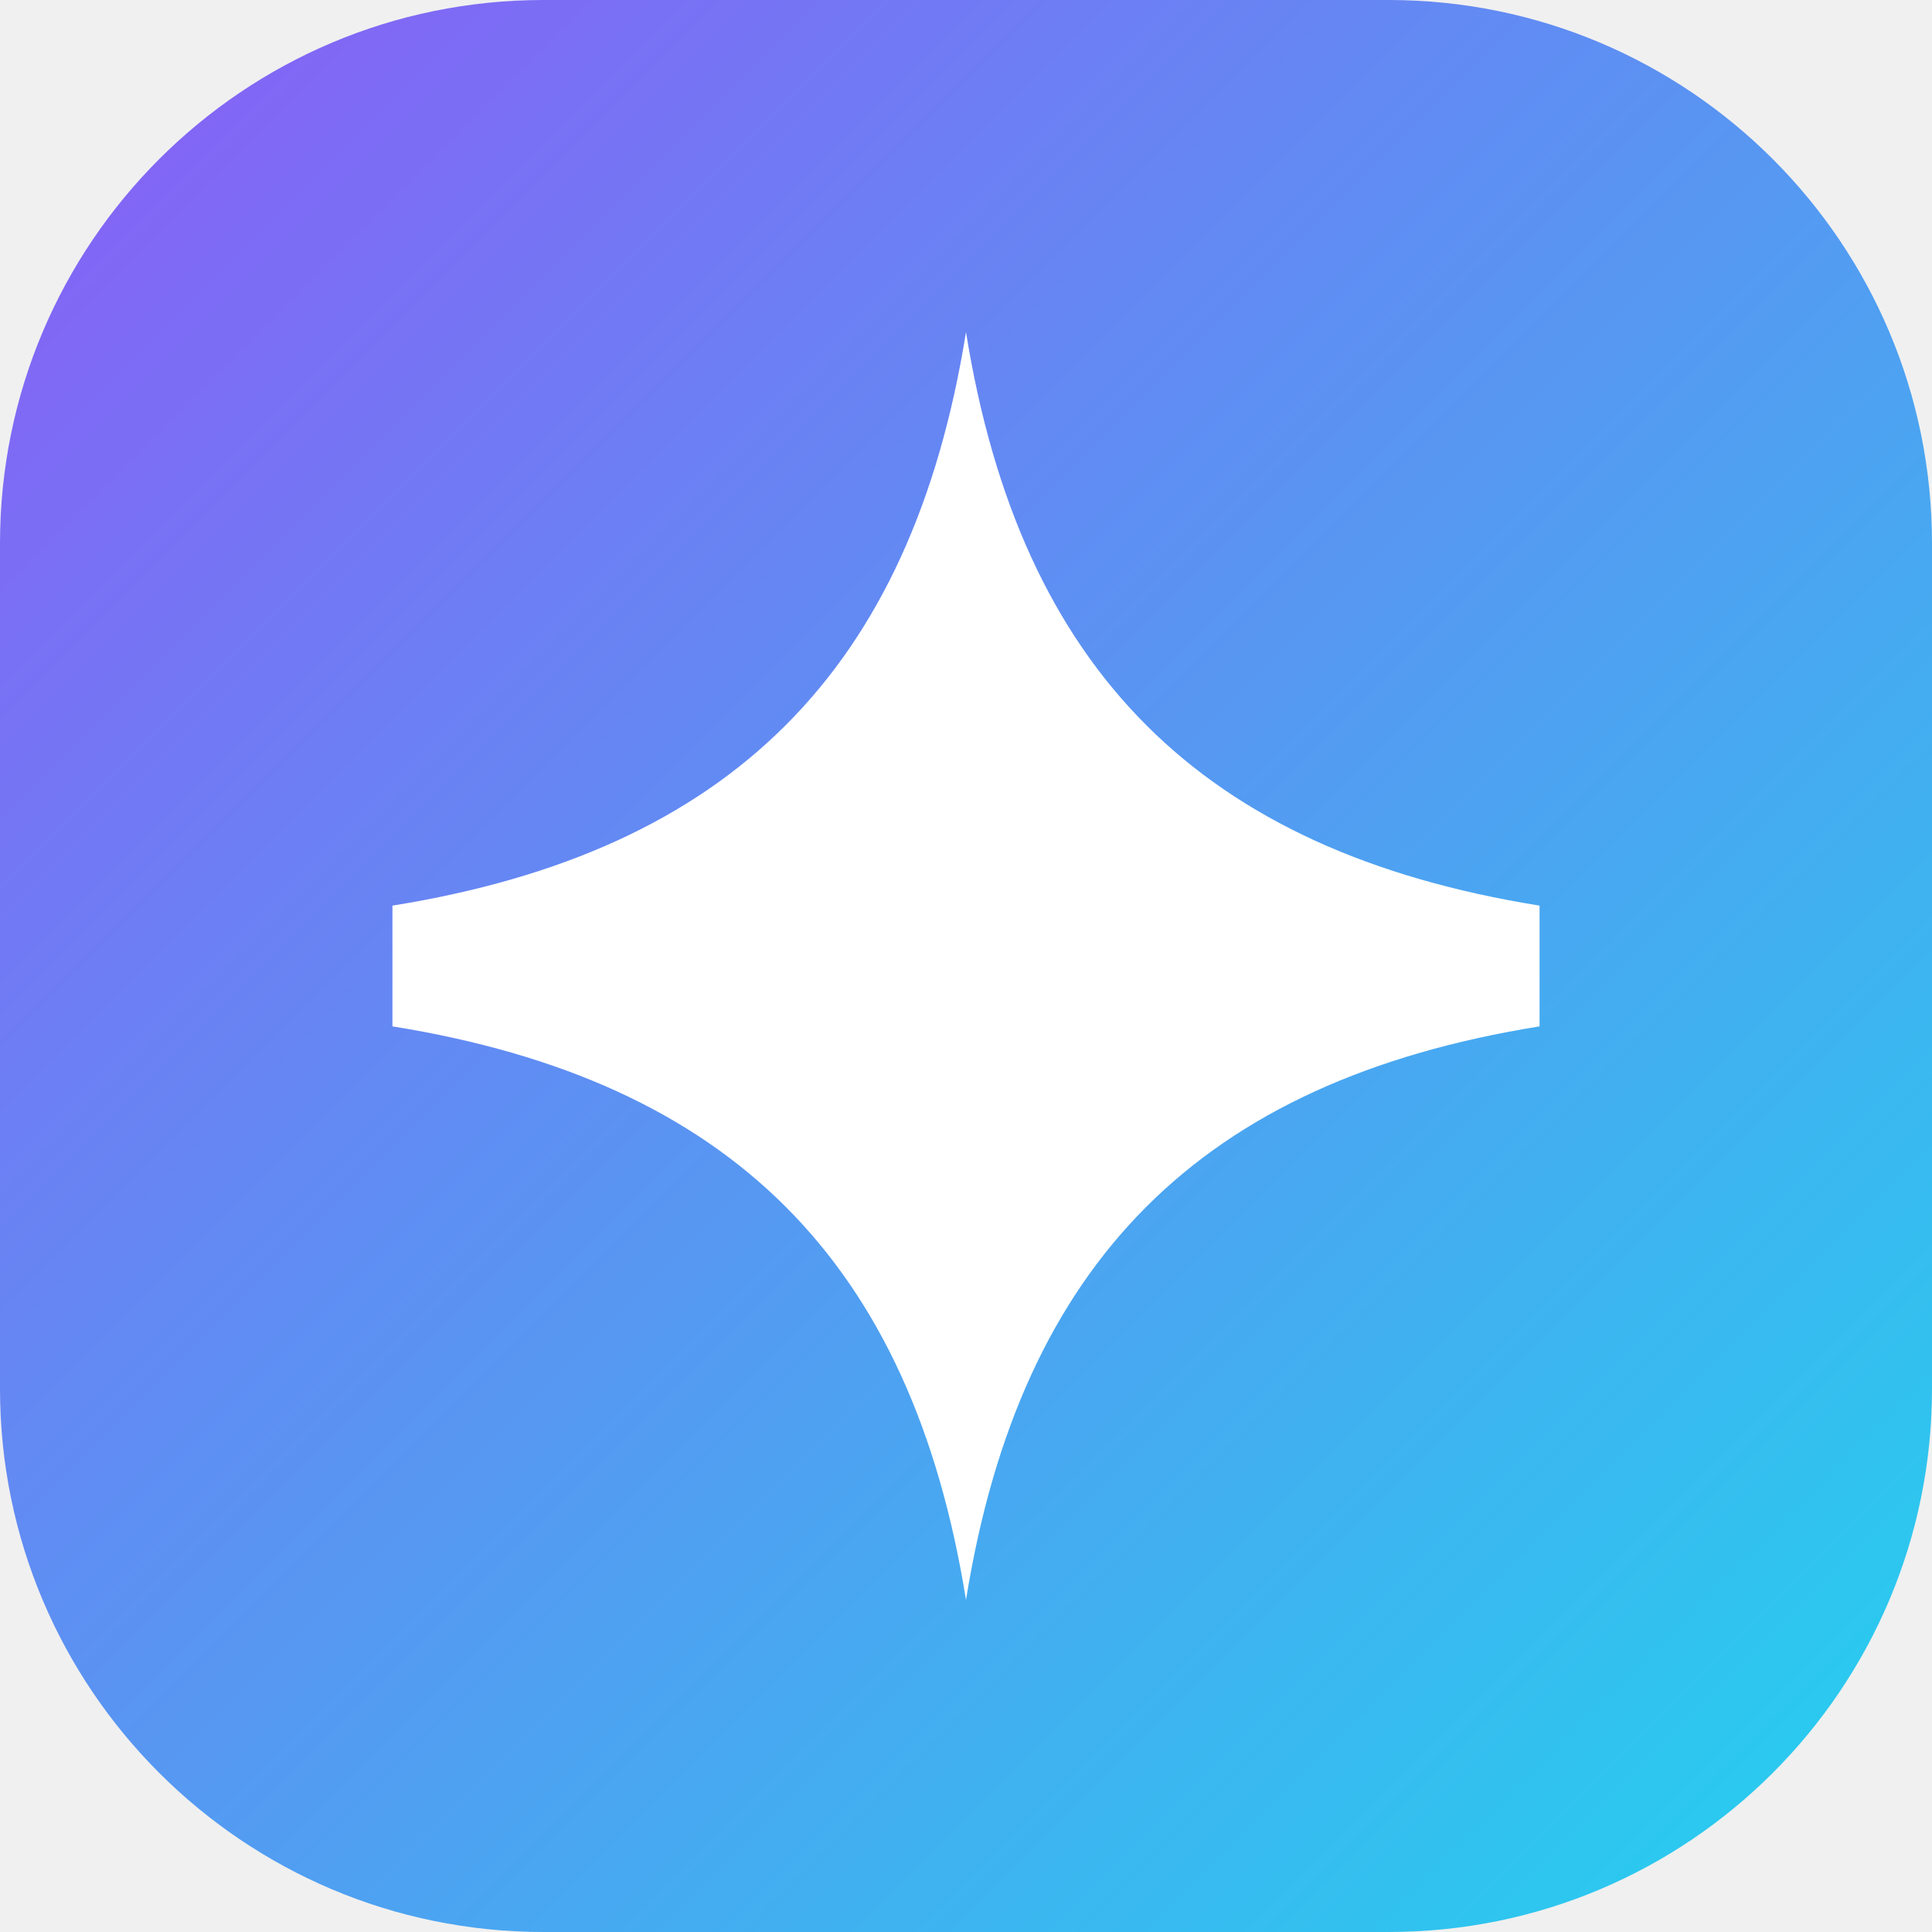
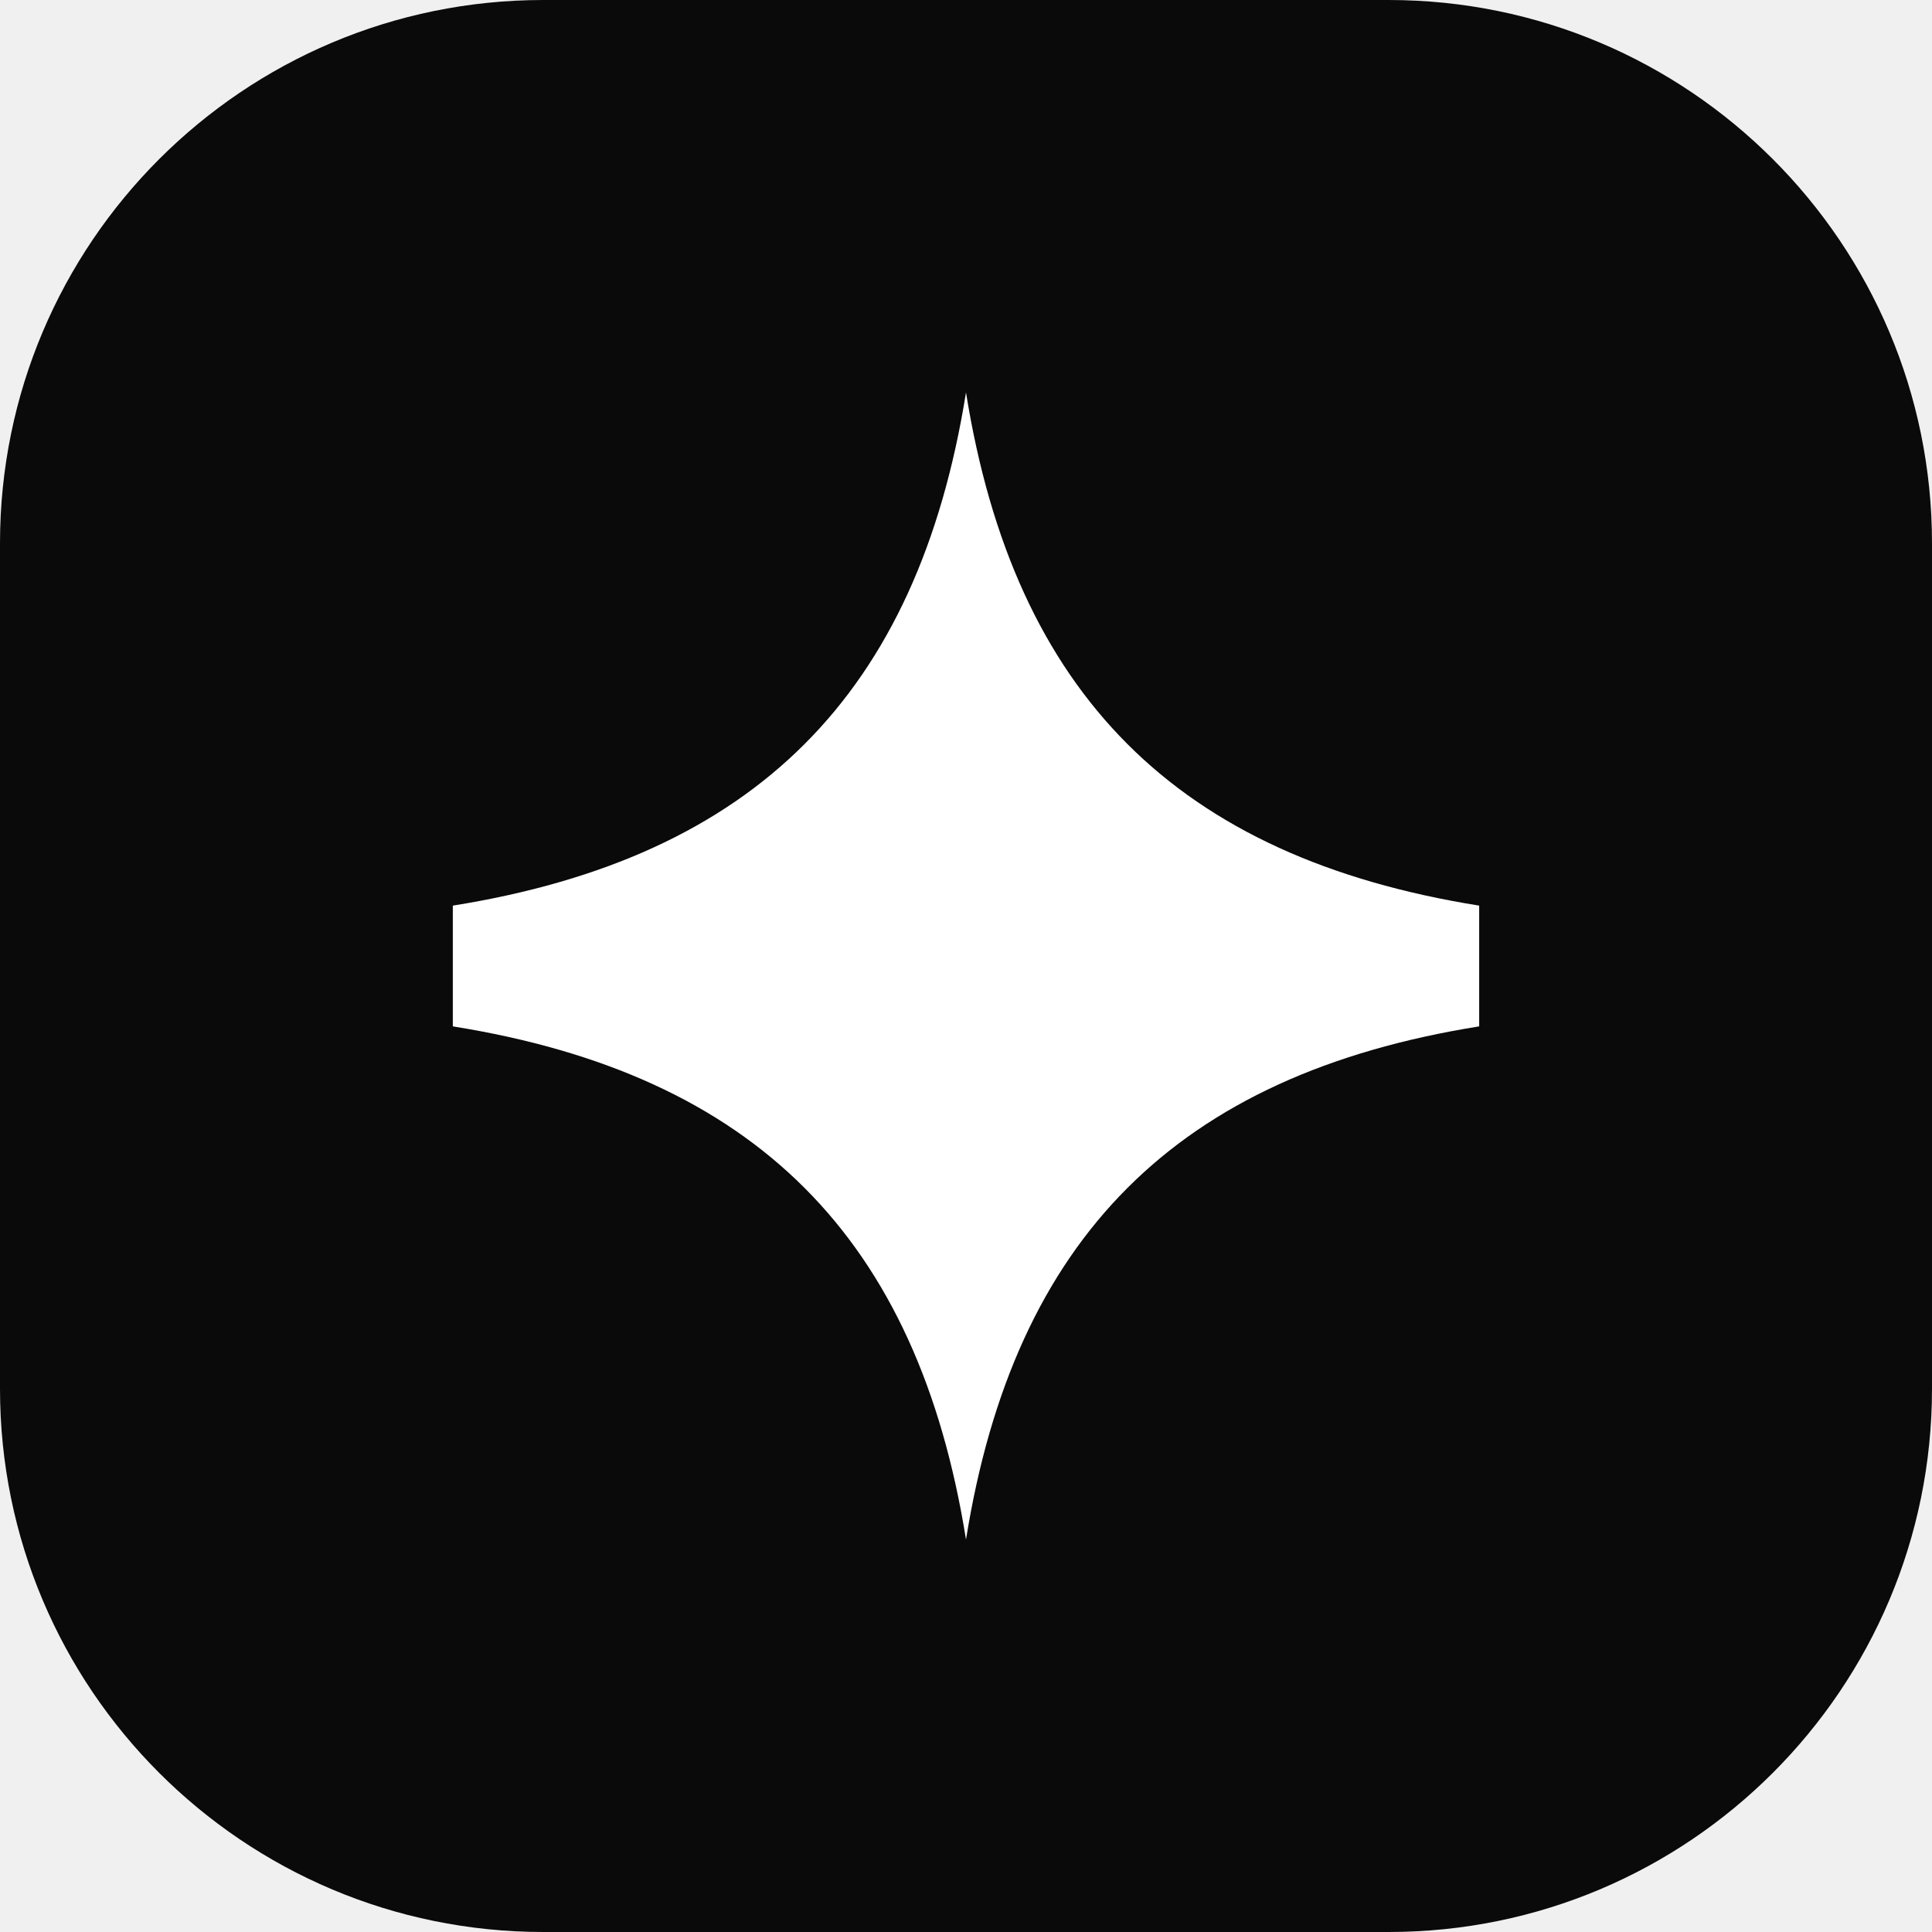
<svg xmlns="http://www.w3.org/2000/svg" viewBox="0 0 32 32">
-   <defs>
-     <linearGradient id="g" x1="0" y1="0" x2="1" y2="1">
-       <stop offset="0" stop-color="#8b5cf6" />
-       <stop offset="1" stop-color="#22d3ee" />
-     </linearGradient>
-   </defs>
-   <rect width="32" height="32" rx="9" fill="url(#g)" />
-   <path fill="#fff" d="M16 5.5c.9 5.6 3.9 8.6 9.5 9.5v2c-5.6.9-8.6 3.9-9.5 9.5h-0c-.9-5.6-3.9-8.6-9.5-9.5v-2C12.1 14.1 15.1 11.1 16 5.5z" />
+   <rect width="32" height="32" rx="9" fill="#0a0a0a" />
+   <path fill="#fff" d="M16 6.5c.8 5 3.5 7.7 8.5 8.5v2c-5 .8-7.7 3.5-8.5 8.5-.8-5-3.5-7.7-8.5-8.5v-2c5-.8 7.7-3.5 8.5-8.5z" />
</svg>
